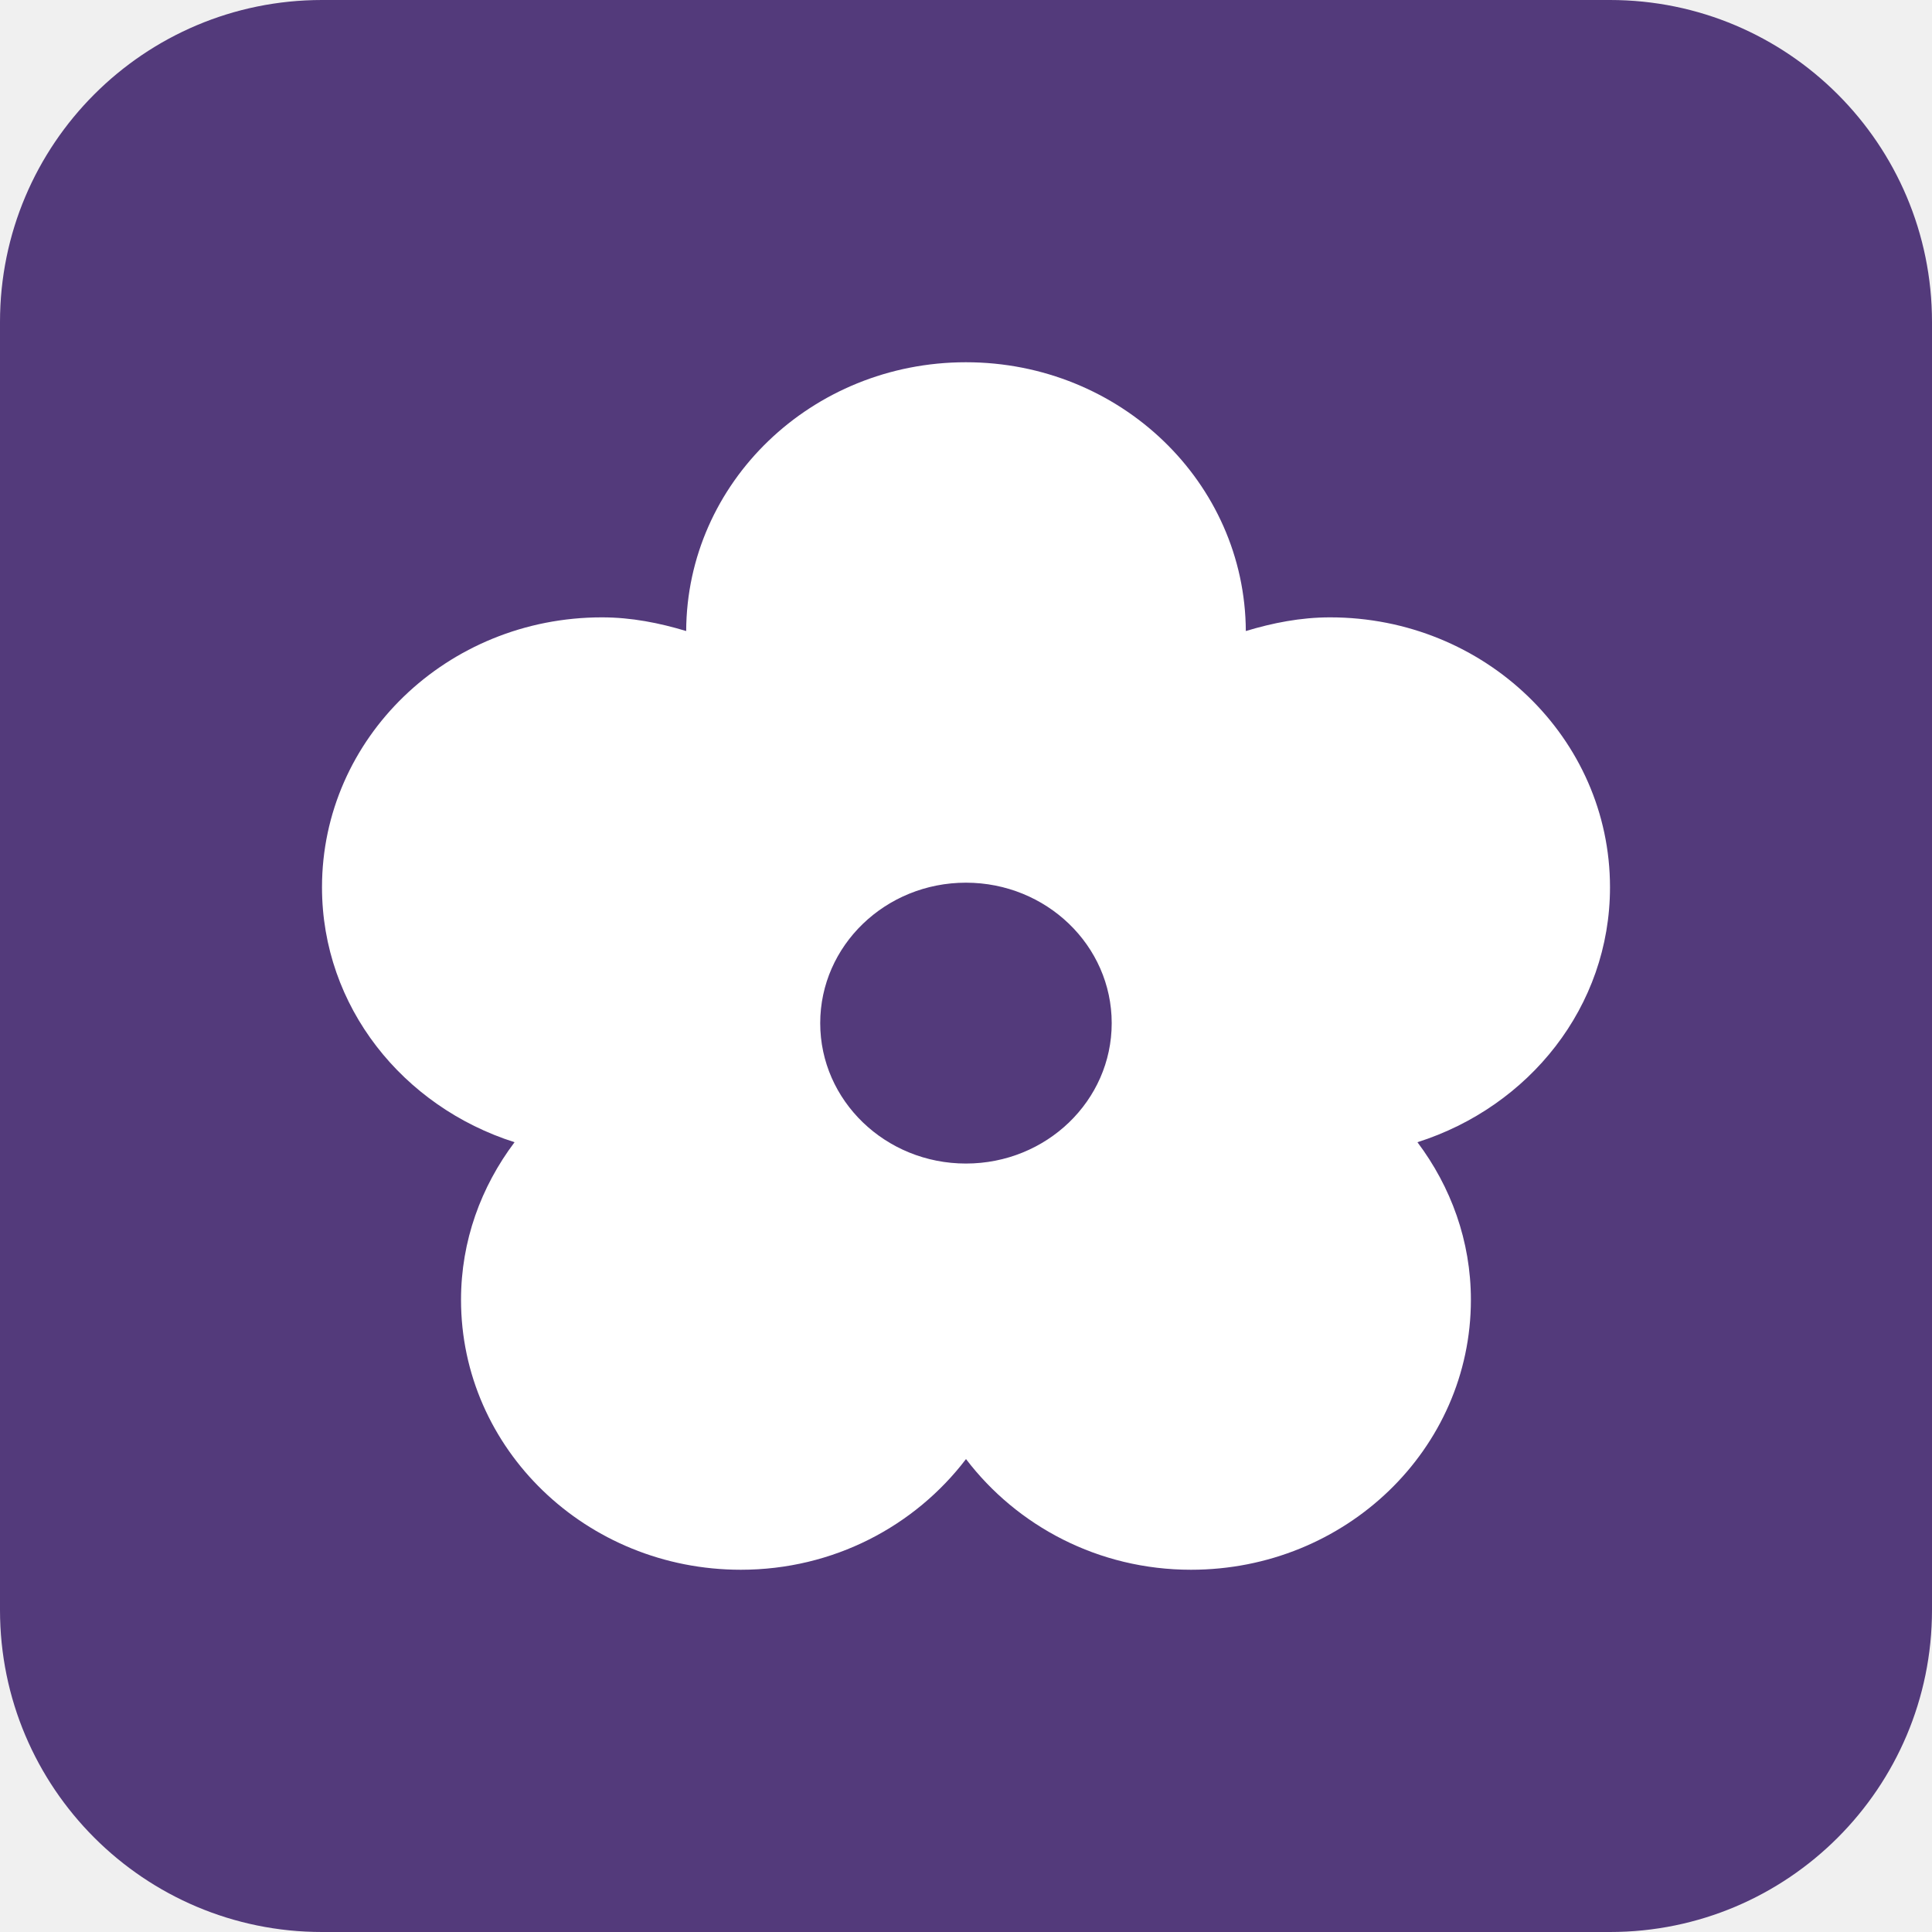
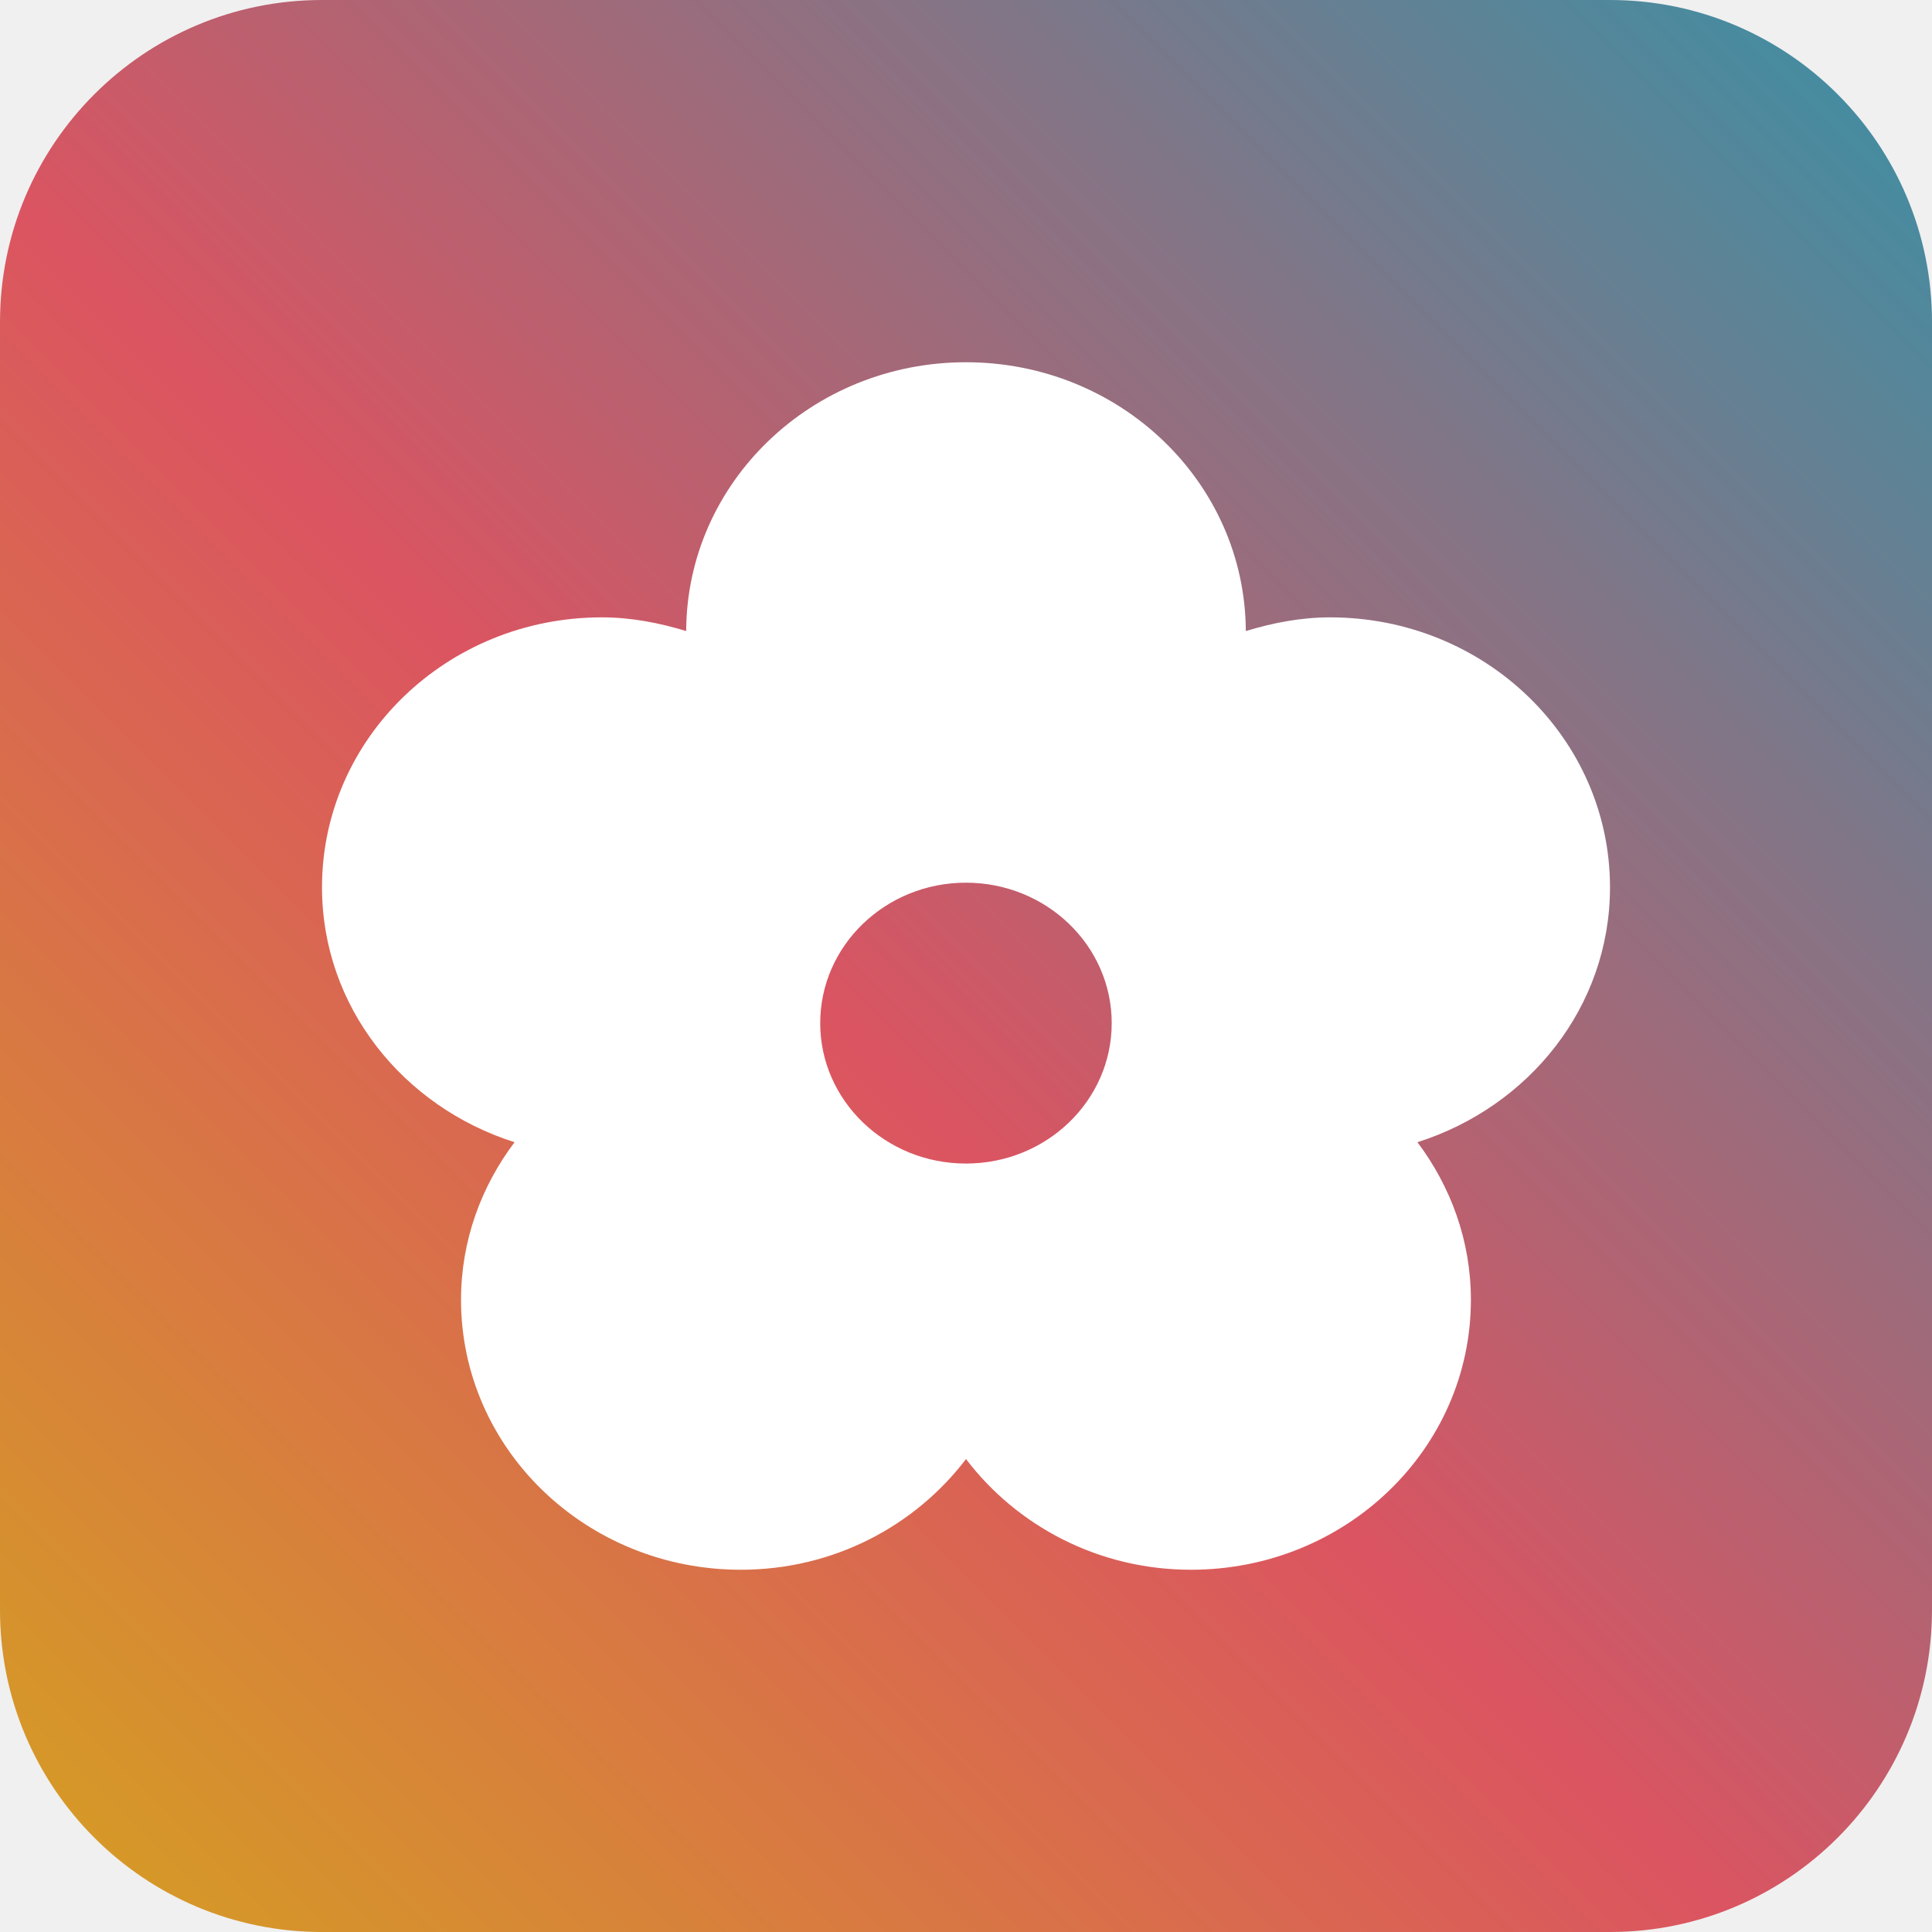
<svg xmlns="http://www.w3.org/2000/svg" width="24" height="24" viewBox="0 0 24 24" fill="none">
-   <g clip-path="url(#clip0_225_10)">
-     <rect width="24" height="24" rx="4" fill="#533A7B" />
+   <g clip-path="url(#clip0_229_30)">
+     <rect width="24" height="24" rx="4" fill="url(#paint0_linear_229_30)" />
    <path d="M20 11.022C20 9.17 18.445 7.669 16.523 7.669C16.155 7.669 15.807 7.739 15.476 7.839C15.467 5.994 13.917 4.5 11.999 4.5C10.083 4.5 8.531 5.994 8.524 7.839C8.193 7.739 7.845 7.669 7.477 7.669C5.555 7.669 4 9.17 4 11.022C4 12.505 5.005 13.748 6.392 14.189C5.976 14.742 5.727 15.414 5.727 16.147C5.727 17.999 7.282 19.5 9.203 19.5C10.355 19.5 11.367 18.956 12 18.125C12.633 18.956 13.645 19.5 14.795 19.5C16.718 19.5 18.272 17.999 18.272 16.147C18.272 15.414 18.023 14.742 17.608 14.189C18.995 13.748 20 12.506 20 11.022ZM11.999 14.454C11 14.454 10.189 13.673 10.189 12.71C10.189 11.746 11 10.965 11.999 10.965C12.999 10.965 13.81 11.746 13.81 12.71C13.81 13.673 13 14.454 11.999 14.454Z" fill="white" />
  </g>
  <defs>
-     <clipPath id="clip0_225_10">
+     <linearGradient id="paint0_linear_229_30" x1="24" y1="0" x2="0" y2="24" gradientUnits="userSpaceOnUse">
+       <stop stop-color="#3891A6" />
+       <stop offset="0.548" stop-color="#DB5461" />
+       <stop offset="1" stop-color="#D5A021" />
+     </linearGradient>
+     <clipPath id="clip0_229_30">
      <rect width="24" height="24" fill="white" />
    </clipPath>
  </defs>
</svg>
